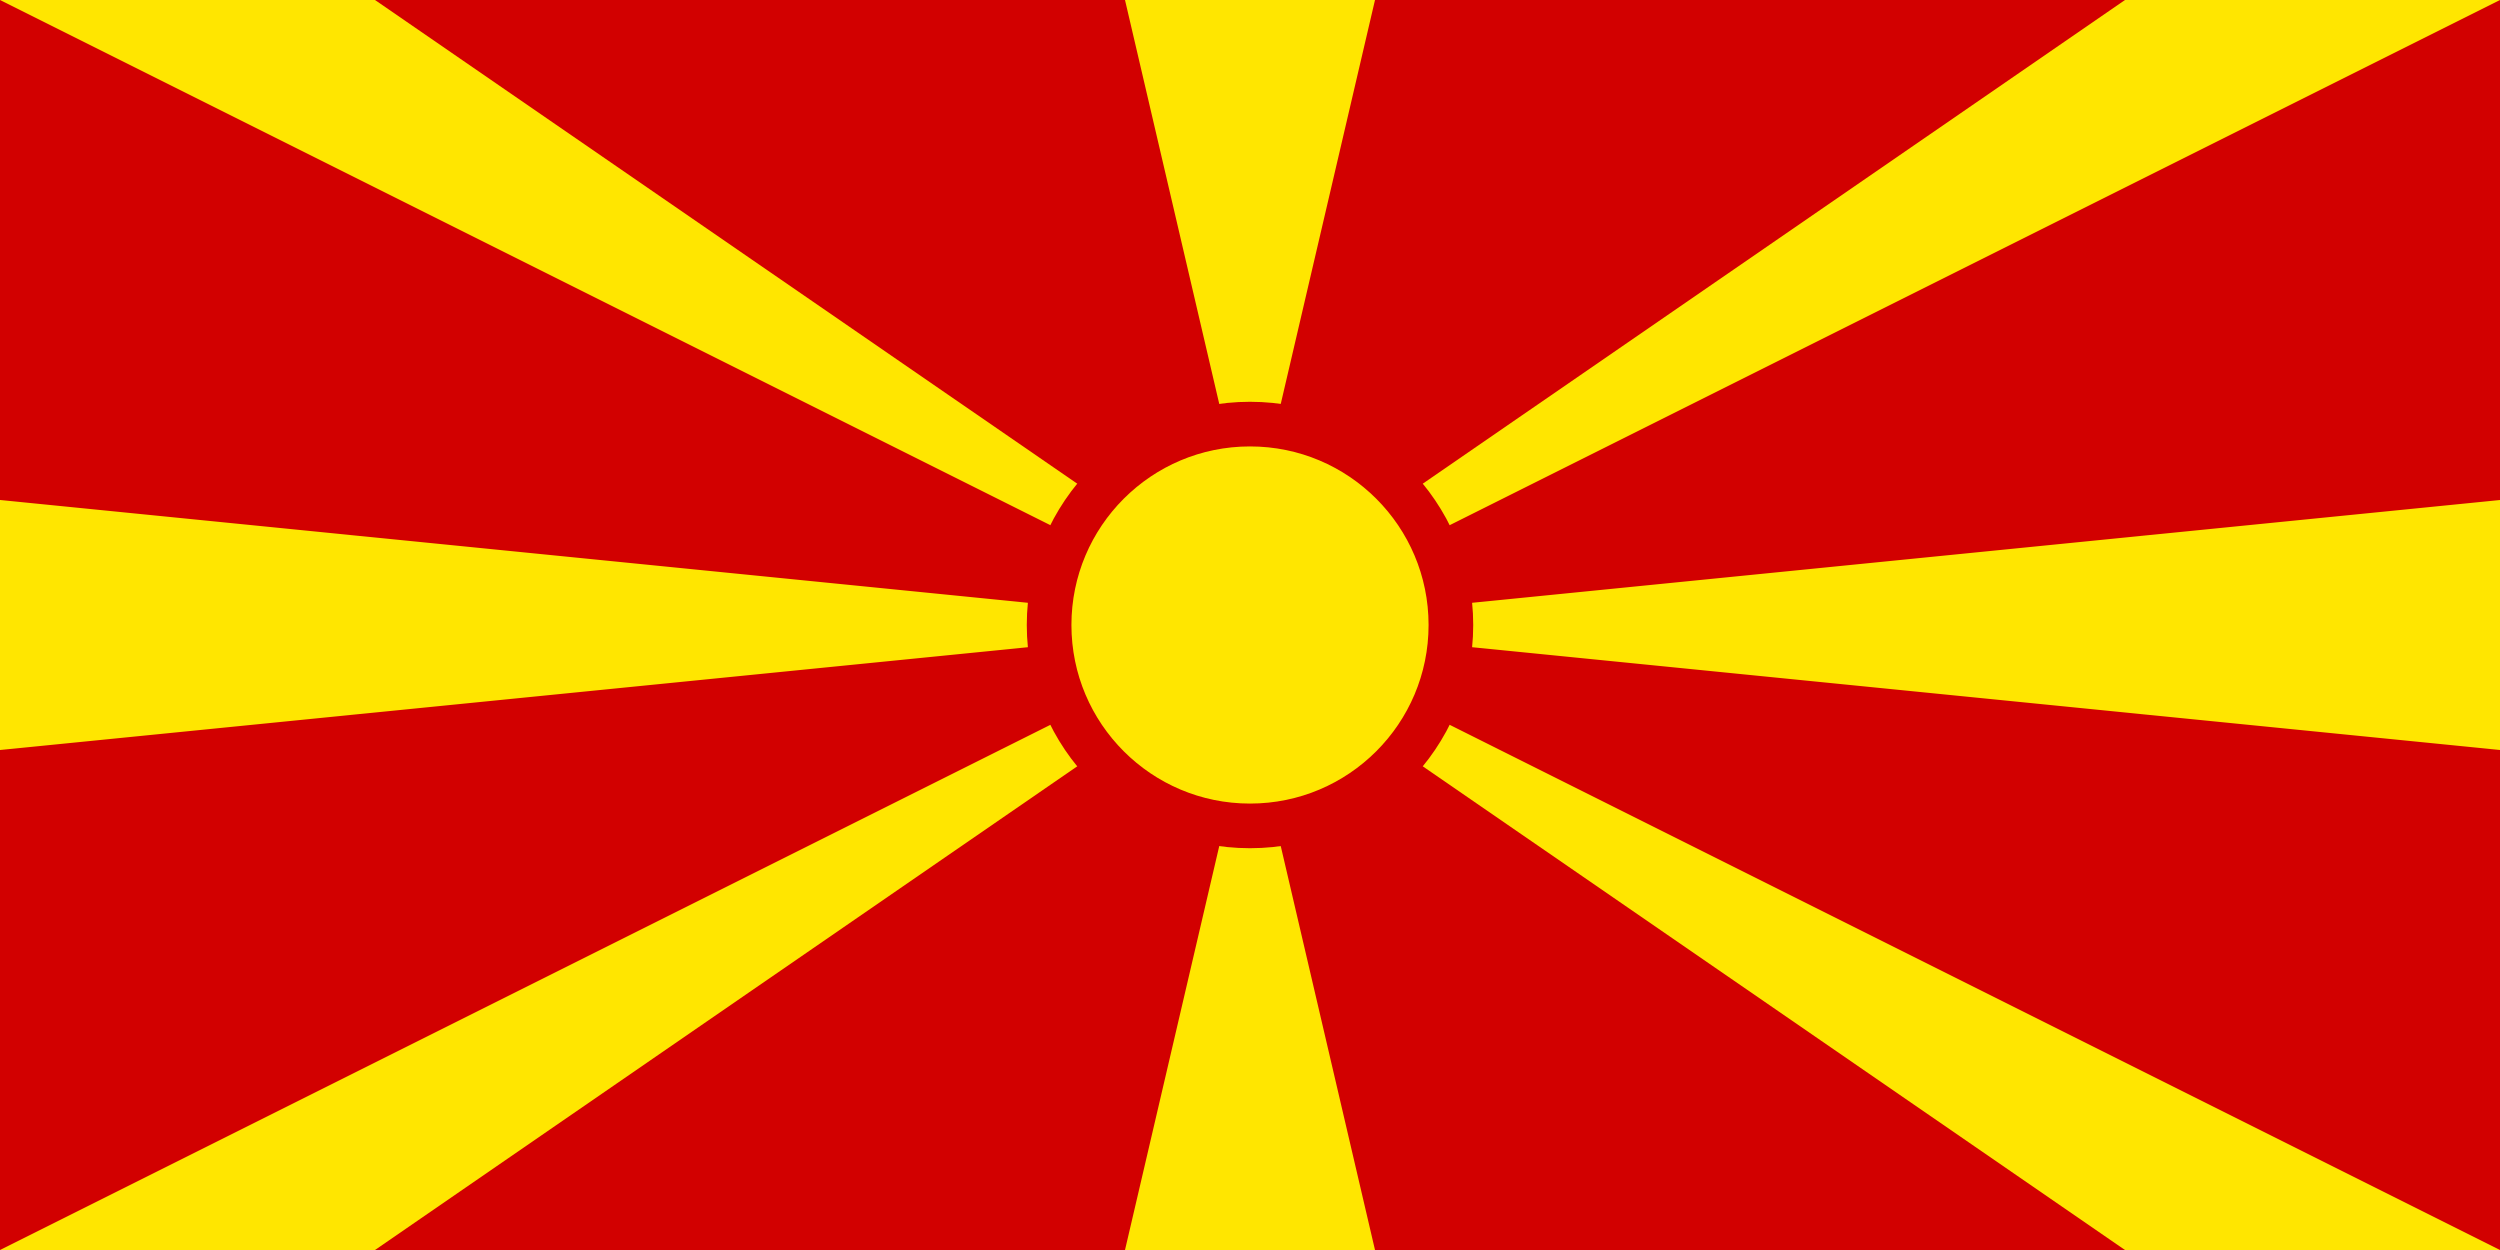
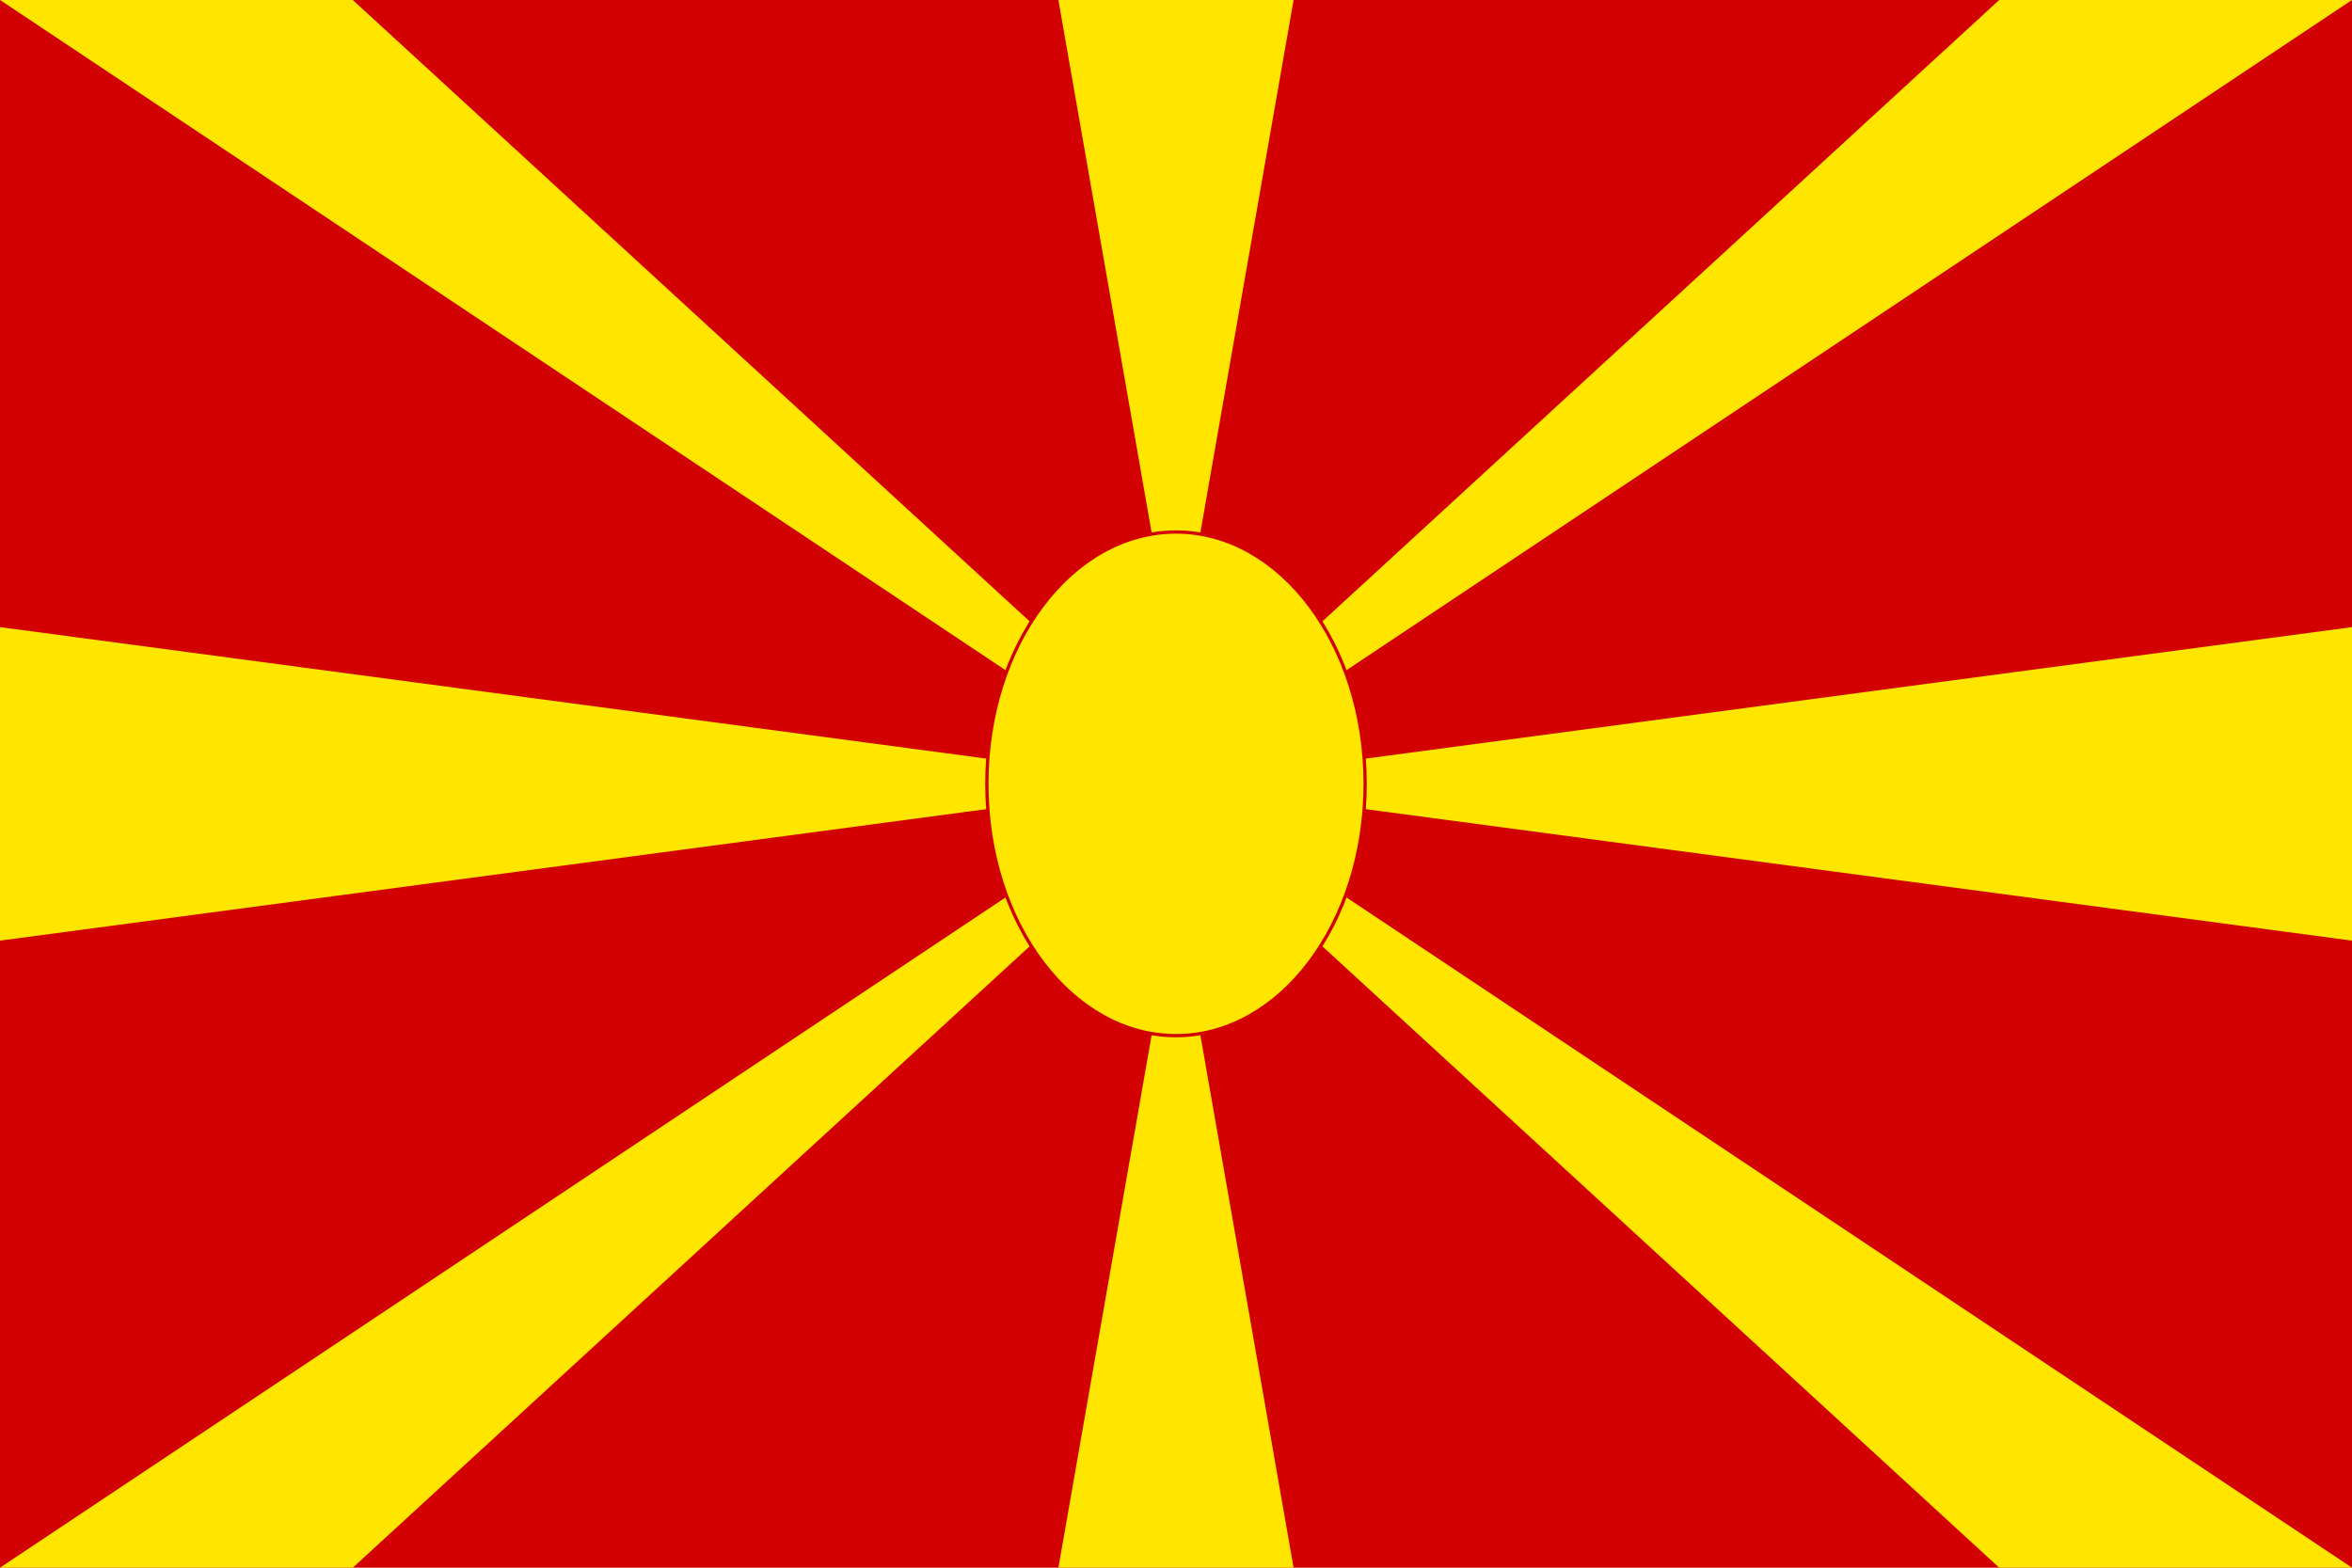
- <svg xmlns="http://www.w3.org/2000/svg" viewBox="0 0 56 28">
-   <rect width="56" height="28" fill="#d20000" />
-   <g fill="#ffe600">
-     <path d="M 0,0 8.4,0 28,13.5 47.6,0 56,0 0,28 8.4,28 28,14.5 47.6,28 56,28 z M 56,11.2 56,16.8 0,11.2 0,11.2 0,16.8 z M 25.2,0 28,12 30.8,0 z M 25.2,28 28,16 30.8,28 z" />
-     <circle cx="28" cy="14" r="4.5" stroke="#d20000" />
+ <svg xmlns="http://www.w3.org/2000/svg" version="1.1" id="Layer_1" x="0px" y="0px" viewBox="0 0 720 480" style="enable-background:new 0 0 720 480;" xml:space="preserve">
+   <g>
+     <rect style="fill:#D20000;" width="720" height="480" />
+     <g>
+       <path style="fill:#FFE600;" d="M0,0h108l252,231.4L612,0h108L0,480h108l252-231.4L612,480h108L0,0z M720,192v96L0,192l0,0v96    L720,192z M324,0l36,205.7L396,0H324z M324,480l36-205.7L396,480H324z" />
+       <ellipse style="fill:#FFE600;stroke:#D20000;" cx="360" cy="240" rx="57.9" ry="77.1" />
+     </g>
  </g>
</svg>
